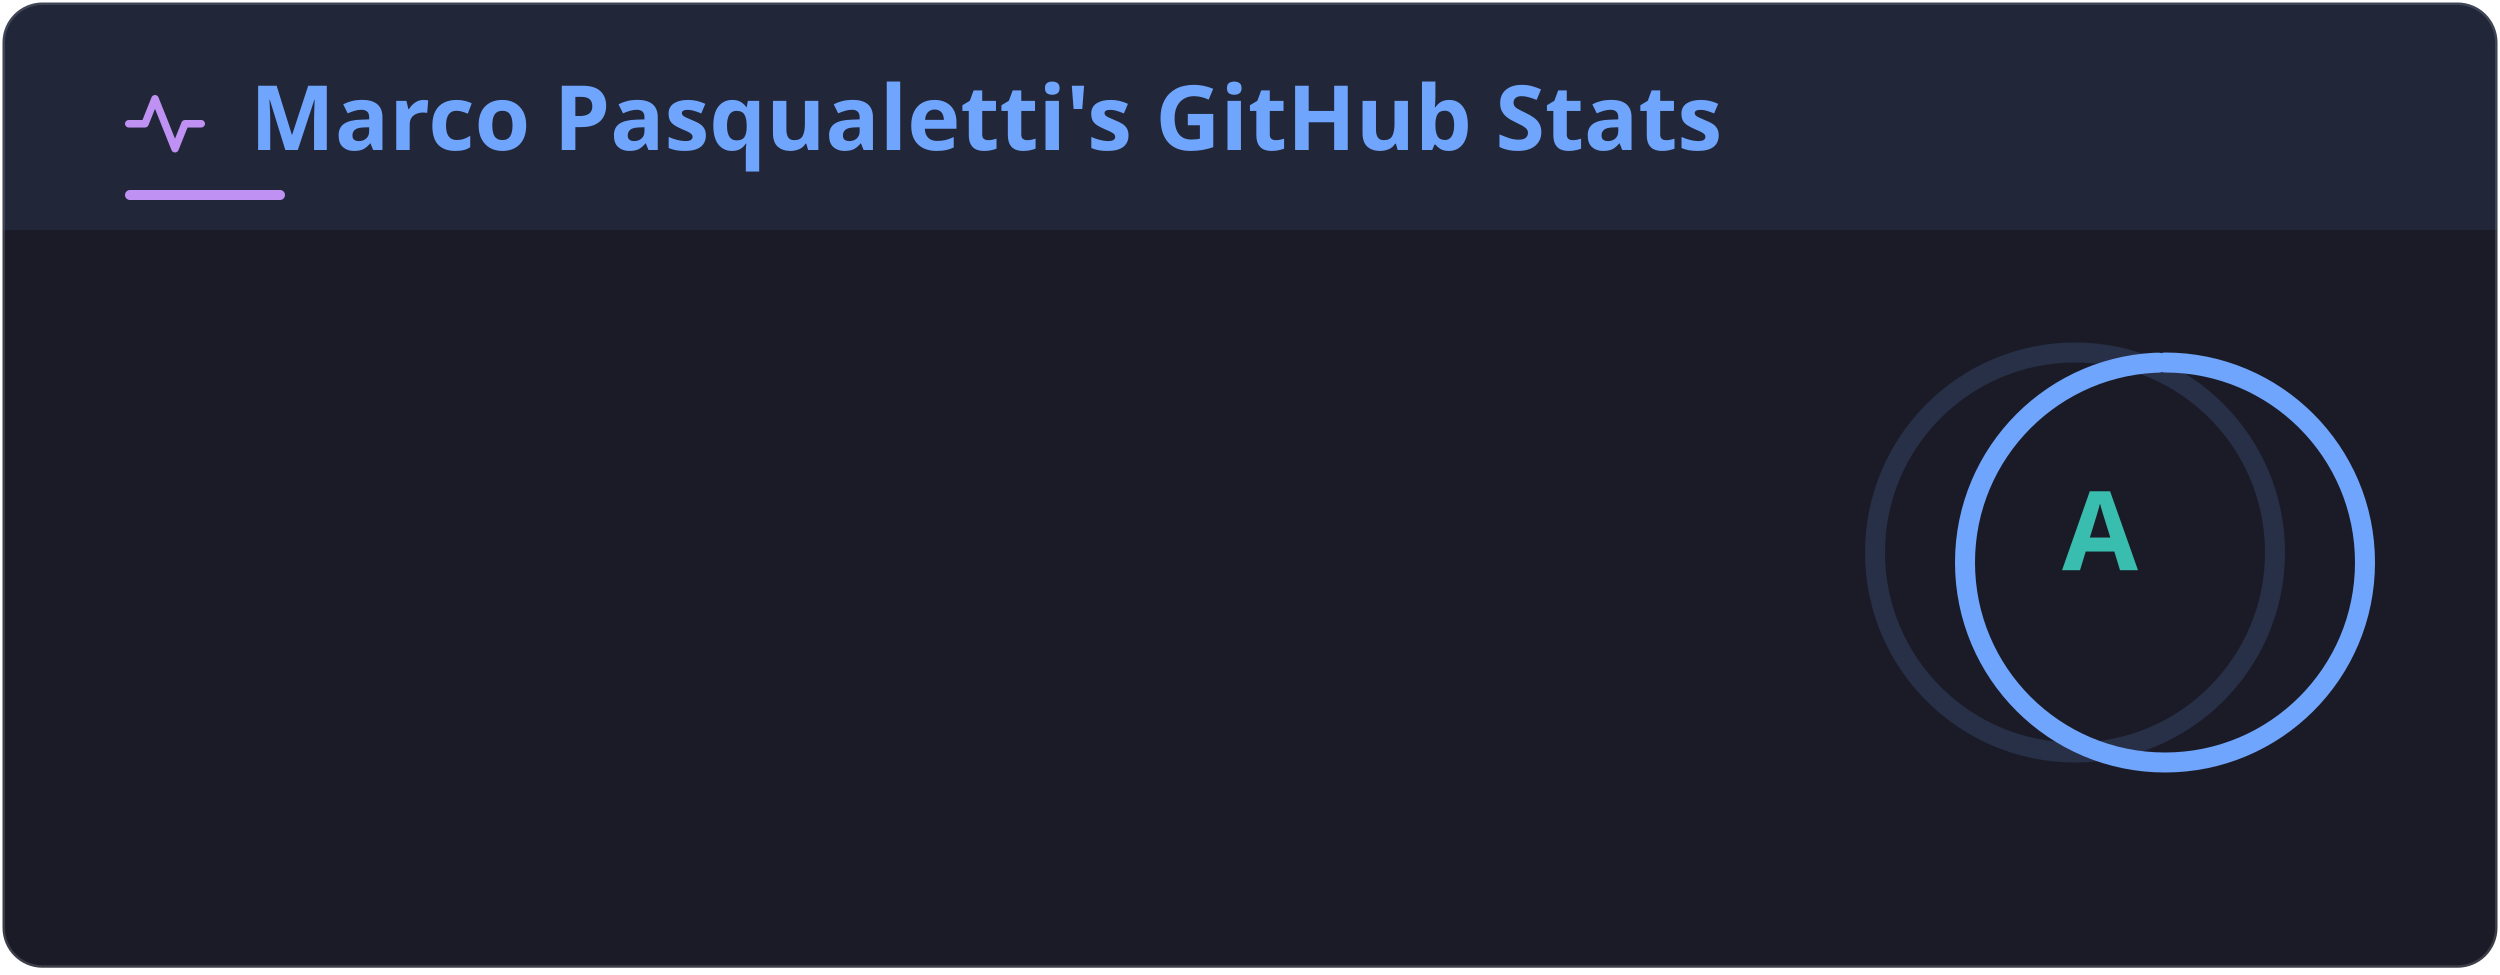
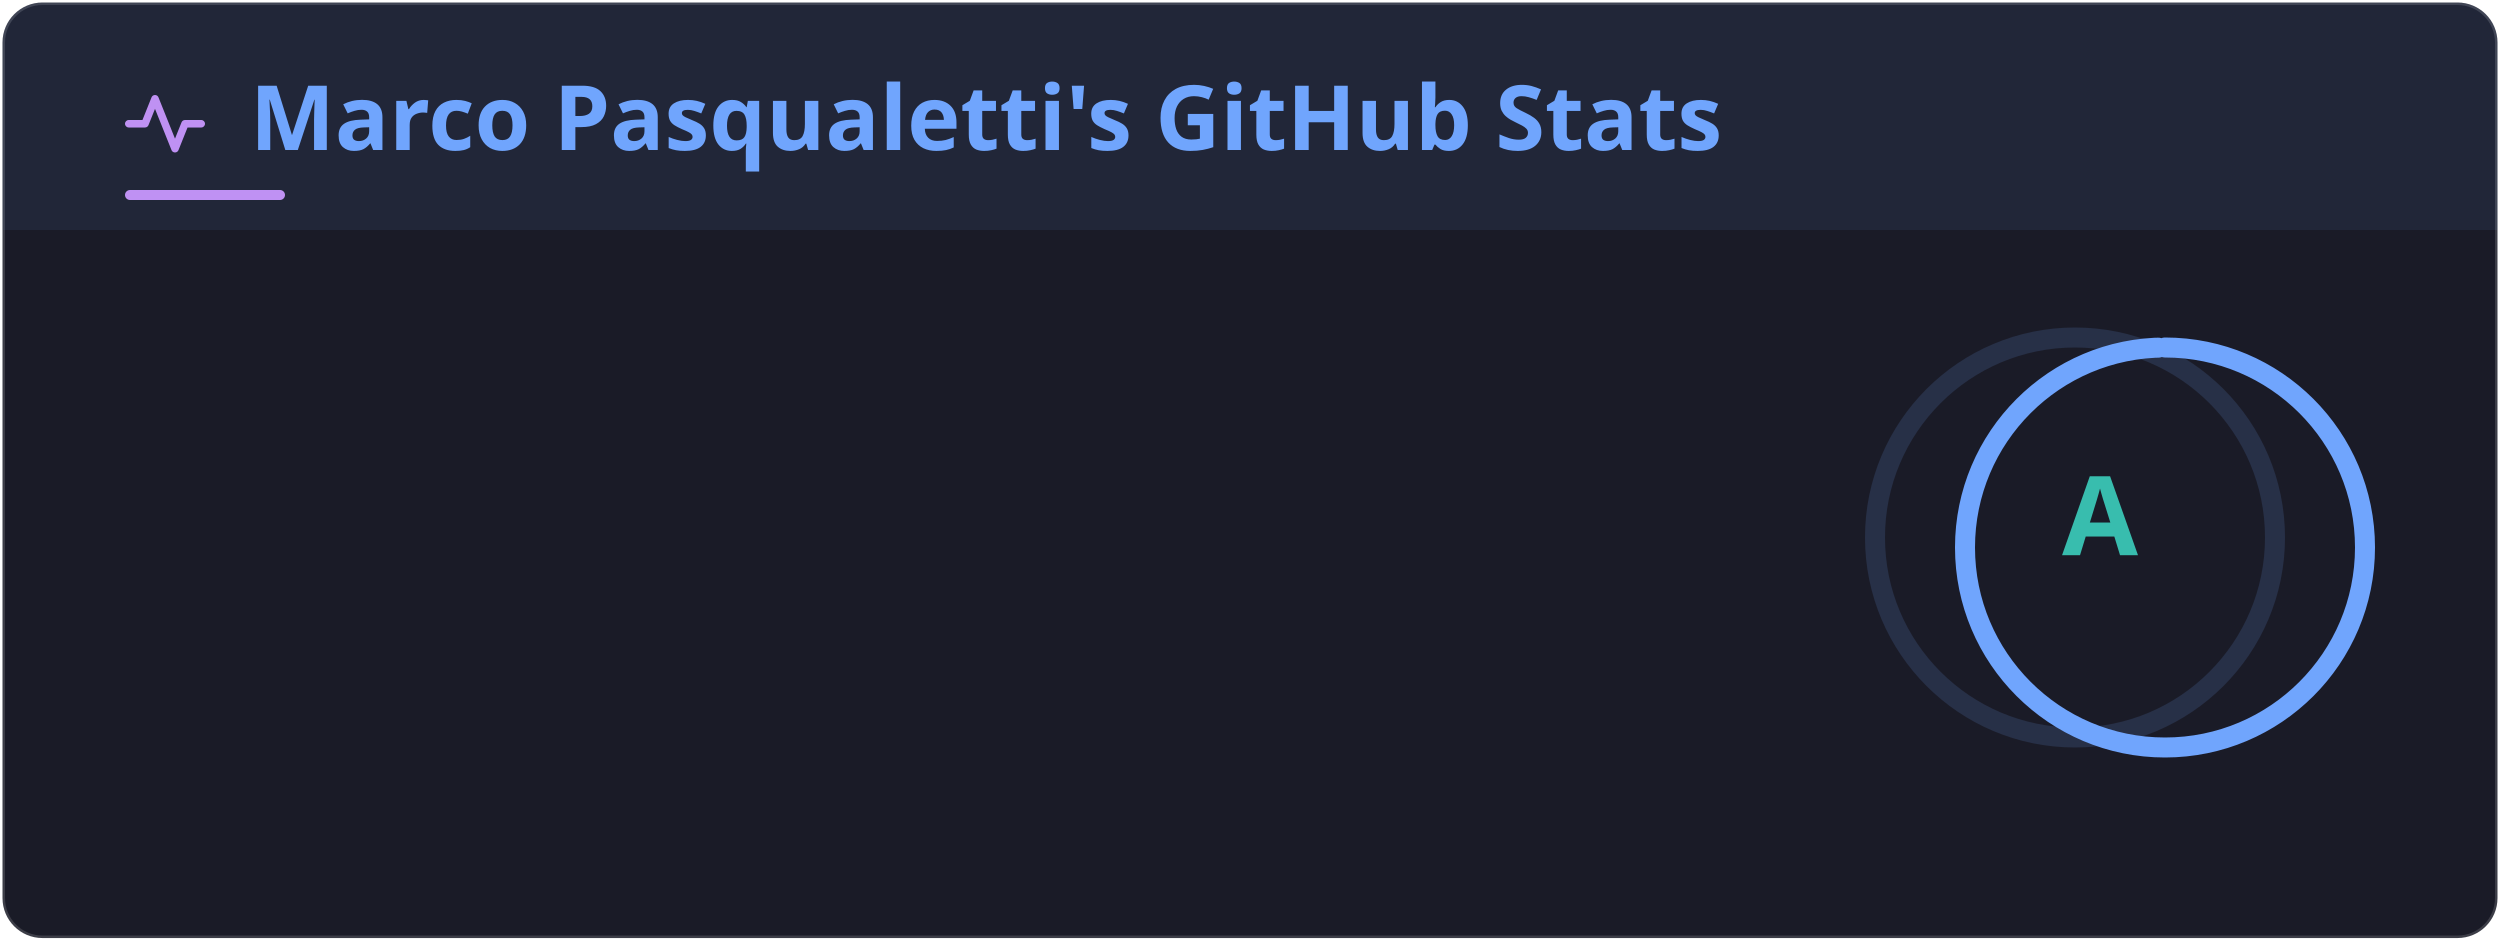
- <svg xmlns="http://www.w3.org/2000/svg" width="500" height="195" viewBox="0 0 500 195" fill="none" role="img" aria-labelledby="title-id desc-id">
+ <svg xmlns="http://www.w3.org/2000/svg" width="500" height="189" viewBox="0 0 500 189" fill="none" role="img" aria-labelledby="title-id desc-id">
  <style>
    .header {
      font: 600 18px 'Segoe UI', Ubuntu, "Helvetica Neue", Sans-Serif;
      fill: #70a5fd;
      animation: fadeInAnimation 0.8s ease-in-out forwards;
    }
    /* The icon reads against the title rather than with it, so it keeps its own color. */
    .title-icon {
      fill: #bf91f3;
      animation: fadeInAnimation 0.8s ease-in-out forwards;
    }
    .title-accent {
      fill: #bf91f3;
      animation: fadeInAnimation 0.8s ease-in-out forwards;
    }
    .title-band {
      fill: #70a5fd;
      opacity: 0.08;
    }
    @supports(-moz-appearance: auto) {
      /* Selector detects Firefox */
      .header {
        font-size: 15.5px;
      }
    }
    .stat {
      font: 400 14px 'Segoe UI', Ubuntu, "Helvetica Neue", Sans-Serif;
      fill: #38bdae;
      font-variant-numeric: tabular-nums;
    }
    @supports(-moz-appearance: auto) {
      /* Selector detects Firefox */
      .stat {
        font-size: 12px;
      }
    }
    .stagger {
      opacity: 0;
      animation: fadeInAnimation 0.3s ease-in-out forwards;
    }
    .rank-text {
      font: 700 22px 'Segoe UI', Ubuntu, "Helvetica Neue", Sans-Serif;
      fill: #38bdae;
      animation: scaleInAnimation 0.3s ease-in-out forwards;
    }
    .rank-percentile-header {
      font-size: 14px;
    }
    .rank-percentile-text {
      font-size: 16px;
    }
    /* Labels recede so that the values read first. */
    .not_bold {
      font-weight: 400;
      opacity: 0.75;
    }
    .bold {
      font-weight: 600;
    }
    .icon {
      fill: #bf91f3;
      opacity: 0.75;
      display: block;
    }
    .rank-circle-rim {
      stroke: #70a5fd;
      fill: none;
      stroke-width: 4;
      opacity: 0.15;
    }
    .rank-circle {
      stroke: #70a5fd;
      stroke-dasharray: 250;
      fill: none;
      stroke-width: 4;
      stroke-linecap: round;
      opacity: 1;
      transform-origin: -10px 8px;
      transform: rotate(-90deg);
      animation: rankAnimation 0.8s forwards ease-in-out;
    }
    @keyframes rankAnimation {
      from {
        stroke-dashoffset: 251.327;
      }
      to {
-         stroke-dashoffset: 39.544;
+         stroke-dashoffset: 39.254;
      }
    }
    /* Animations */
    @keyframes scaleInAnimation {
      from {
        transform: translate(-5px, 5px) scale(0);
      }
      to {
        transform: translate(-5px, 5px) scale(1);
      }
    }
    @keyframes fadeInAnimation {
      from {
        opacity: 0;
      }
      to {
        opacity: 1;
      }
    }
    @media (prefers-reduced-motion: reduce) {
      * {
        animation-duration: 0s !important;
        animation-delay: 0s !important;
      }
    }
  </style>
  <rect data-testid="card-bg" class="card-bg" x="0.5" y="0.5" rx="8" height="99%" stroke="#ffffff26" width="499" fill="#1a1b27" stroke-opacity="1" />
  <path data-testid="title-band" class="title-band" d="M0.5 8.5a8 8 0 0 1 8 -8h483a8 8 0 0 1 8 8v37.5h-499z" />
  <g data-testid="card-title" transform="translate(25, 30)">
    <g>
      <svg class="title-icon" x="0" y="-13" viewBox="0 0 16 16" version="1.1" width="16" height="16">
        <path d="M6 2c.306 0 .582.187.696.471L10 10.731l1.304-3.26A.751.751 0 0 1 12 7h3.25a.75.75 0 0 1 0 1.5h-2.742l-1.812 4.529a.751.751 0 0 1-1.392 0L6 4.769l-1.304 3.26A.751.751 0 0 1 4 8.5H.75a.75.75 0 0 1 0-1.5h2.742l1.812-4.529A.751.751 0 0 1 6 2Z" />
      </svg>
    </g>
    <g transform="translate(25, 0)">
      <text x="0" y="0" class="header" data-testid="header">Marco Pasqualetti's GitHub Stats</text>
    </g>
    <rect data-testid="title-accent" class="title-accent" x="0" y="8" width="32" height="2" rx="1" />
  </g>
  <g data-testid="main-card-body" transform="translate(0, 55)">
-     <g data-testid="rank-circle" transform="translate(425, 47.5)">
+     <g data-testid="rank-circle" transform="translate(425, 44.5)">
      <circle class="rank-circle-rim" cx="-10" cy="8" r="40" />
      <circle class="rank-circle" cx="-10" cy="8" r="40" />
      <g class="rank-text">
        <text x="-5" alignment-baseline="central" dominant-baseline="central" text-anchor="middle" y="3" data-testid="level-rank-icon">A</text>
      </g>
    </g>
    <svg x="0" y="0">
      <g>
        <g class="stagger" style="animation-delay: 120ms" transform="translate(25, 0)">
          <svg data-testid="icon" class="icon" viewBox="0 0 16 16" version="1.1" width="16" height="16">
            <path fill-rule="evenodd" d="M8 .25a.75.75 0 01.673.418l1.882 3.815 4.21.612a.75.75 0 01.416 1.279l-3.046 2.97.719 4.192a.75.75 0 01-1.088.791L8 12.347l-3.766 1.98a.75.75 0 01-1.088-.79l.72-4.194L.818 6.374a.75.75 0 01.416-1.28l4.21-.611L7.327.668A.75.75 0 018 .25zm0 2.445L6.615 5.5a.75.75 0 01-.564.41l-3.097.45 2.24 2.184a.75.75 0 01.216.664l-.528 3.084 2.769-1.456a.75.75 0 01.698 0l2.77 1.456-.53-3.084a.75.75 0 01.216-.664l2.24-2.183-3.096-.45a.75.75 0 01-.564-.41L8 2.694v.001z" />
          </svg>
          <text class="stat not_bold" x="25" y="12.5">Total Stars Earned:</text>
-           <text class="stat bold" x="330" text-anchor="end" y="12.5" data-testid="stars">86</text>
+           <text class="stat bold" x="330" text-anchor="end" y="12.5" data-testid="stars">87</text>
        </g>
      </g>
      <g transform="translate(0, 25)">
        <g class="stagger" style="animation-delay: 160ms" transform="translate(25, 0)">
          <svg data-testid="icon" class="icon" viewBox="0 0 16 16" version="1.1" width="16" height="16">
            <path fill-rule="evenodd" d="M1.643 3.143L.427 1.927A.25.25 0 000 2.104V5.75c0 .138.112.25.25.25h3.646a.25.25 0 00.177-.427L2.715 4.215a6.5 6.5 0 11-1.18 4.458.75.75 0 10-1.493.154 8.001 8.001 0 101.6-5.684zM7.75 4a.75.75 0 01.75.75v2.992l2.028.812a.75.75 0 01-.557 1.392l-2.5-1A.75.75 0 017 8.25v-3.5A.75.75 0 017.75 4z" />
          </svg>
          <text class="stat not_bold" x="25" y="12.5">Total Commits (last year):</text>
-           <text class="stat bold" x="330" text-anchor="end" y="12.5" data-testid="commits">981</text>
+           <text class="stat bold" x="330" text-anchor="end" y="12.5" data-testid="commits">968</text>
        </g>
      </g>
      <g transform="translate(0, 50)">
        <g class="stagger" style="animation-delay: 200ms" transform="translate(25, 0)">
          <svg data-testid="icon" class="icon" viewBox="0 0 16 16" version="1.1" width="16" height="16">
            <path fill-rule="evenodd" d="M7.177 3.073L9.573.677A.25.25 0 0110 .854v4.792a.25.25 0 01-.427.177L7.177 3.427a.25.25 0 010-.354zM3.75 2.5a.75.75 0 100 1.5.75.75 0 000-1.5zm-2.25.75a2.25 2.25 0 113 2.122v5.256a2.251 2.251 0 11-1.5 0V5.372A2.25 2.25 0 011.5 3.25zM11 2.5h-1V4h1a1 1 0 011 1v5.628a2.251 2.251 0 101.5 0V5A2.5 2.5 0 0011 2.5zm1 10.25a.75.75 0 111.5 0 .75.75 0 01-1.5 0zM3.75 12a.75.75 0 100 1.5.75.75 0 000-1.5z" />
          </svg>
          <text class="stat not_bold" x="25" y="12.5">Total PRs:</text>
          <text class="stat bold" x="330" text-anchor="end" y="12.5" data-testid="prs">1.1k</text>
        </g>
      </g>
      <g transform="translate(0, 75)">
        <g class="stagger" style="animation-delay: 240ms" transform="translate(25, 0)">
          <svg data-testid="icon" class="icon" viewBox="0 0 16 16" version="1.1" width="16" height="16">
            <path fill-rule="evenodd" d="M8 1.5a6.5 6.5 0 100 13 6.5 6.5 0 000-13zM0 8a8 8 0 1116 0A8 8 0 010 8zm9 3a1 1 0 11-2 0 1 1 0 012 0zm-.25-6.25a.75.75 0 00-1.5 0v3.5a.75.75 0 001.5 0v-3.5z" />
          </svg>
          <text class="stat not_bold" x="25" y="12.5">Total Issues:</text>
-           <text class="stat bold" x="330" text-anchor="end" y="12.5" data-testid="issues">402</text>
+           <text class="stat bold" x="330" text-anchor="end" y="12.5" data-testid="issues">411</text>
        </g>
      </g>
      <g transform="translate(0, 100)">
        <g class="stagger" style="animation-delay: 280ms" transform="translate(25, 0)">
          <svg data-testid="icon" class="icon" viewBox="0 0 16 16" version="1.1" width="16" height="16">
            <path fill-rule="evenodd" d="M2 2.5A2.5 2.5 0 014.5 0h8.75a.75.75 0 01.75.75v12.5a.75.75 0 01-.75.75h-2.5a.75.75 0 110-1.5h1.75v-2h-8a1 1 0 00-.714 1.7.75.75 0 01-1.072 1.05A2.495 2.495 0 012 11.5v-9zm10.5-1V9h-8c-.356 0-.694.074-1 .208V2.5a1 1 0 011-1h8zM5 12.25v3.25a.25.25 0 00.4.2l1.45-1.087a.25.25 0 01.3 0L8.6 15.7a.25.25 0 00.4-.2v-3.25a.25.25 0 00-.25-.25h-3.5a.25.25 0 00-.25.25z" />
          </svg>
          <text class="stat not_bold" x="25" y="12.5">Contributed to (last year):</text>
-           <text class="stat bold" x="330" text-anchor="end" y="12.5" data-testid="contribs">49</text>
+           <text class="stat bold" x="330" text-anchor="end" y="12.5" data-testid="contribs">48</text>
        </g>
      </g>
    </svg>
  </g>
</svg>
